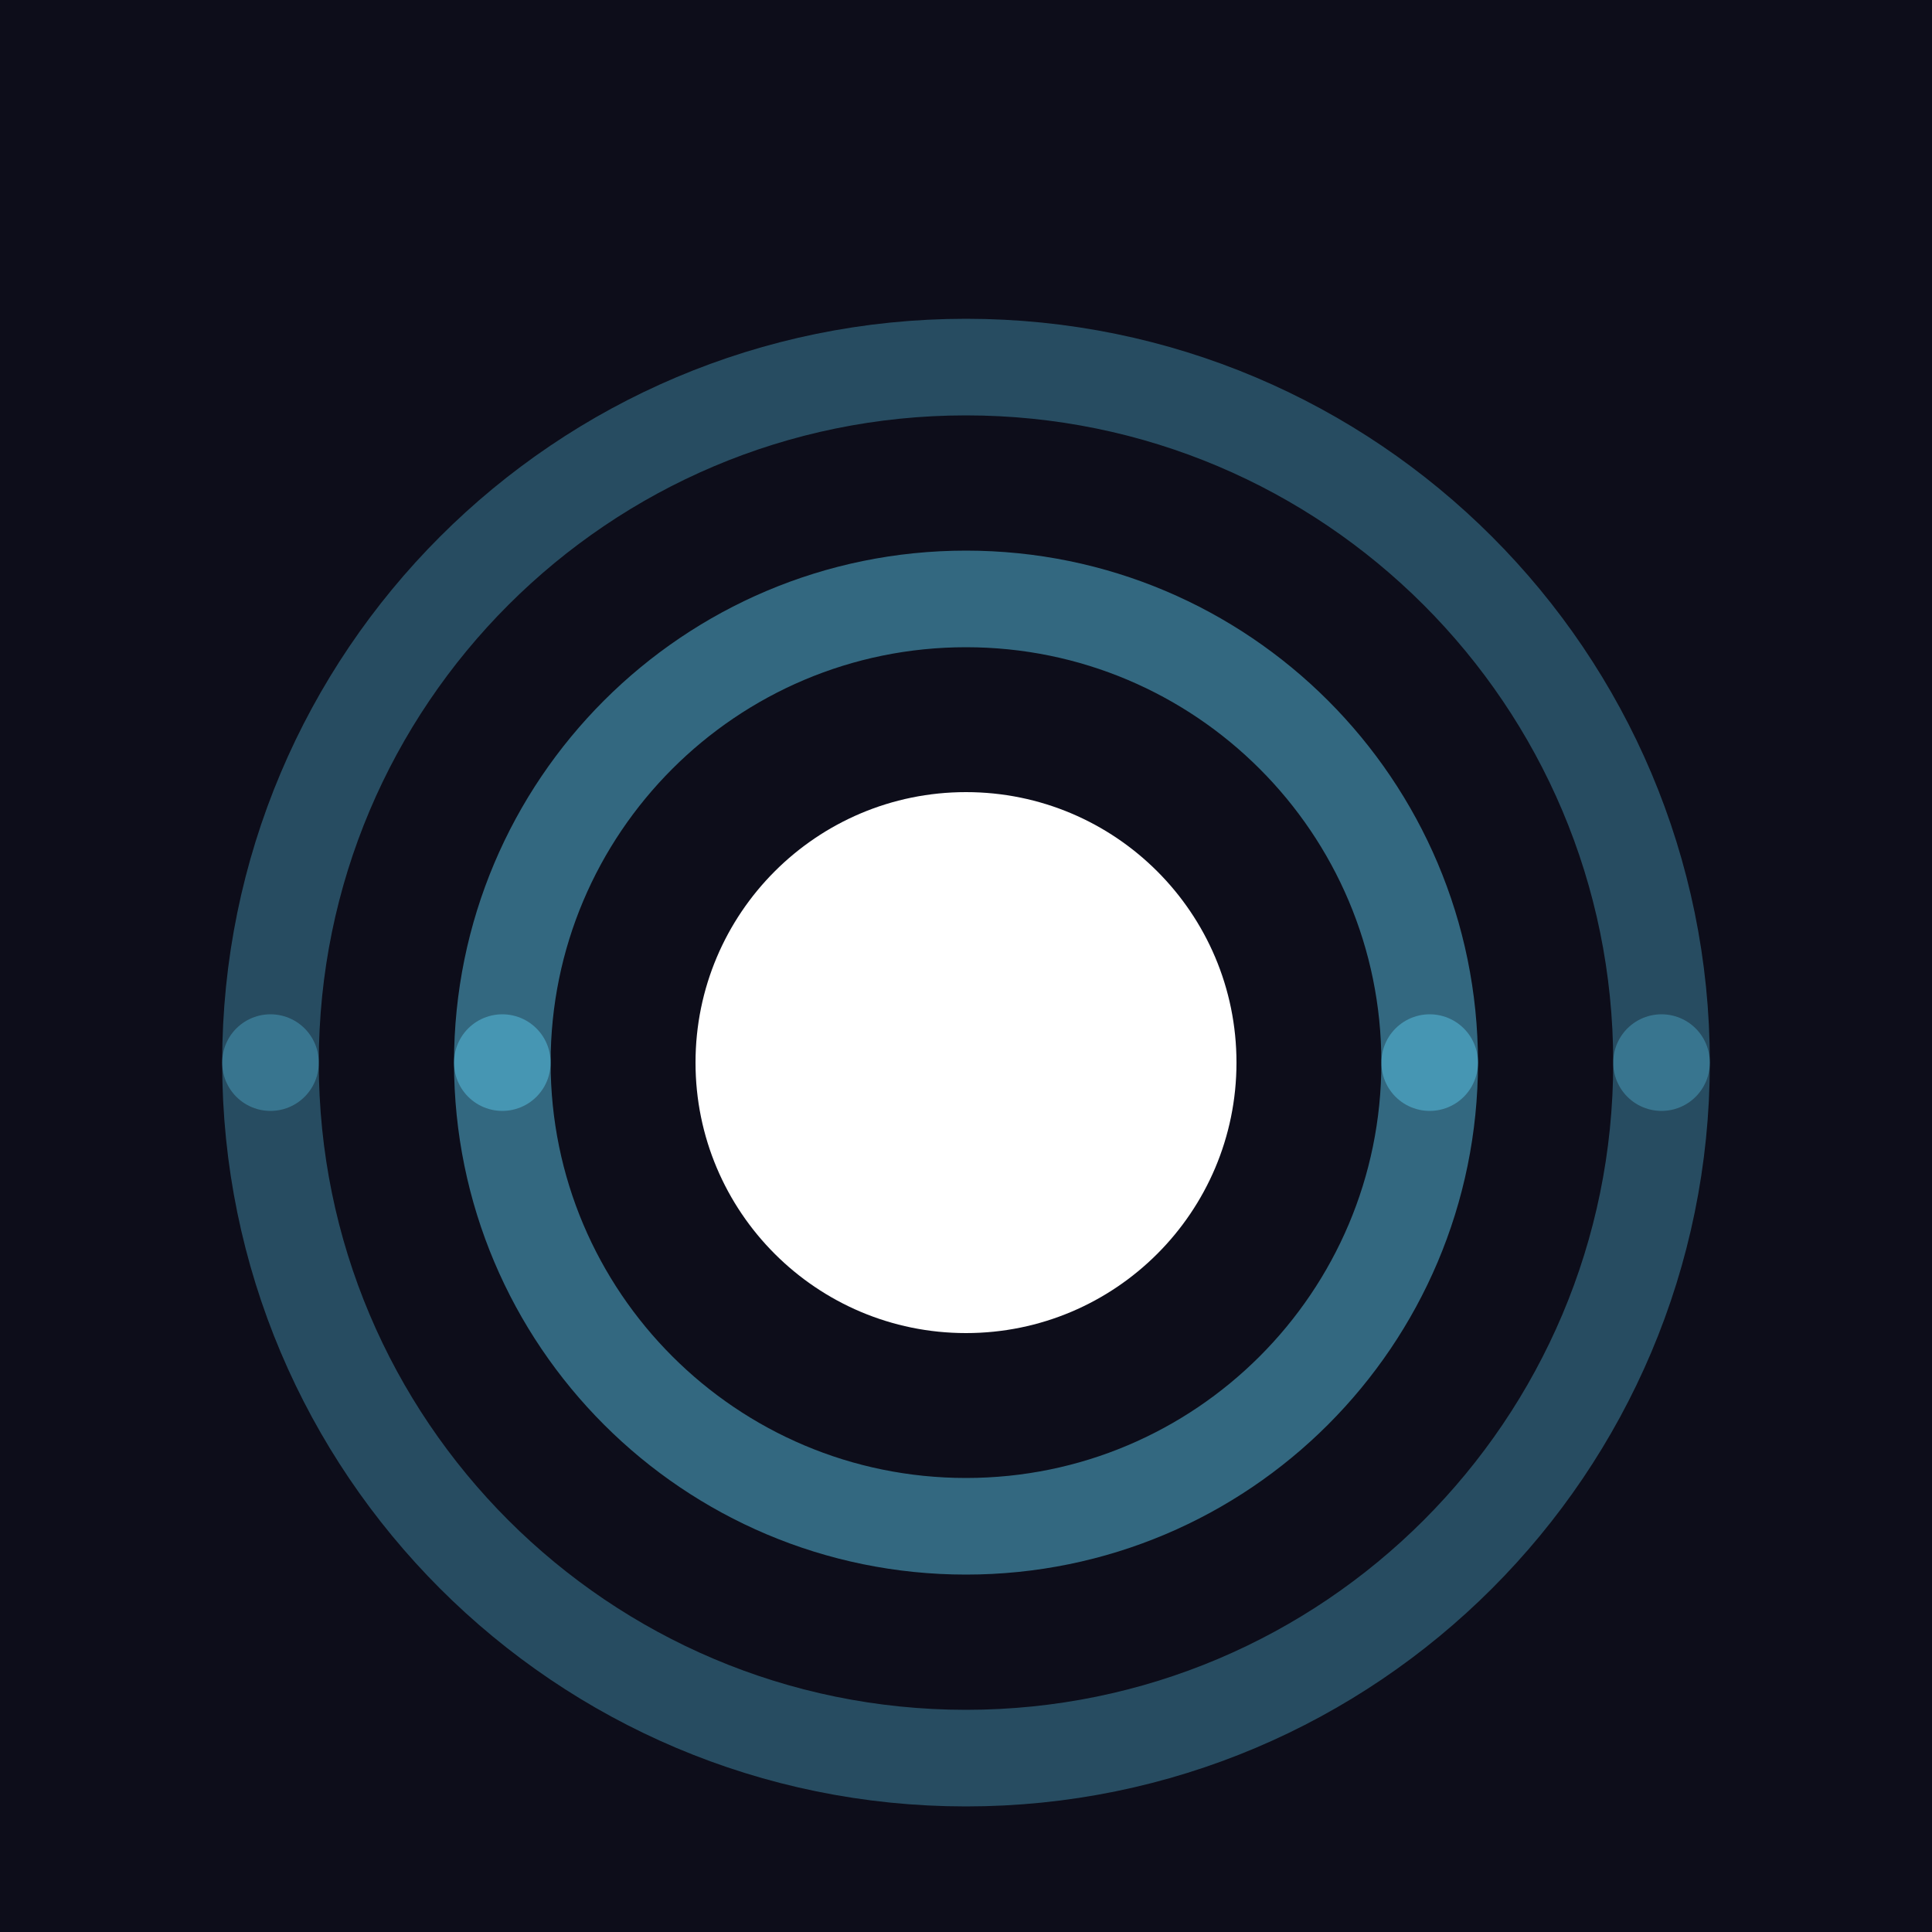
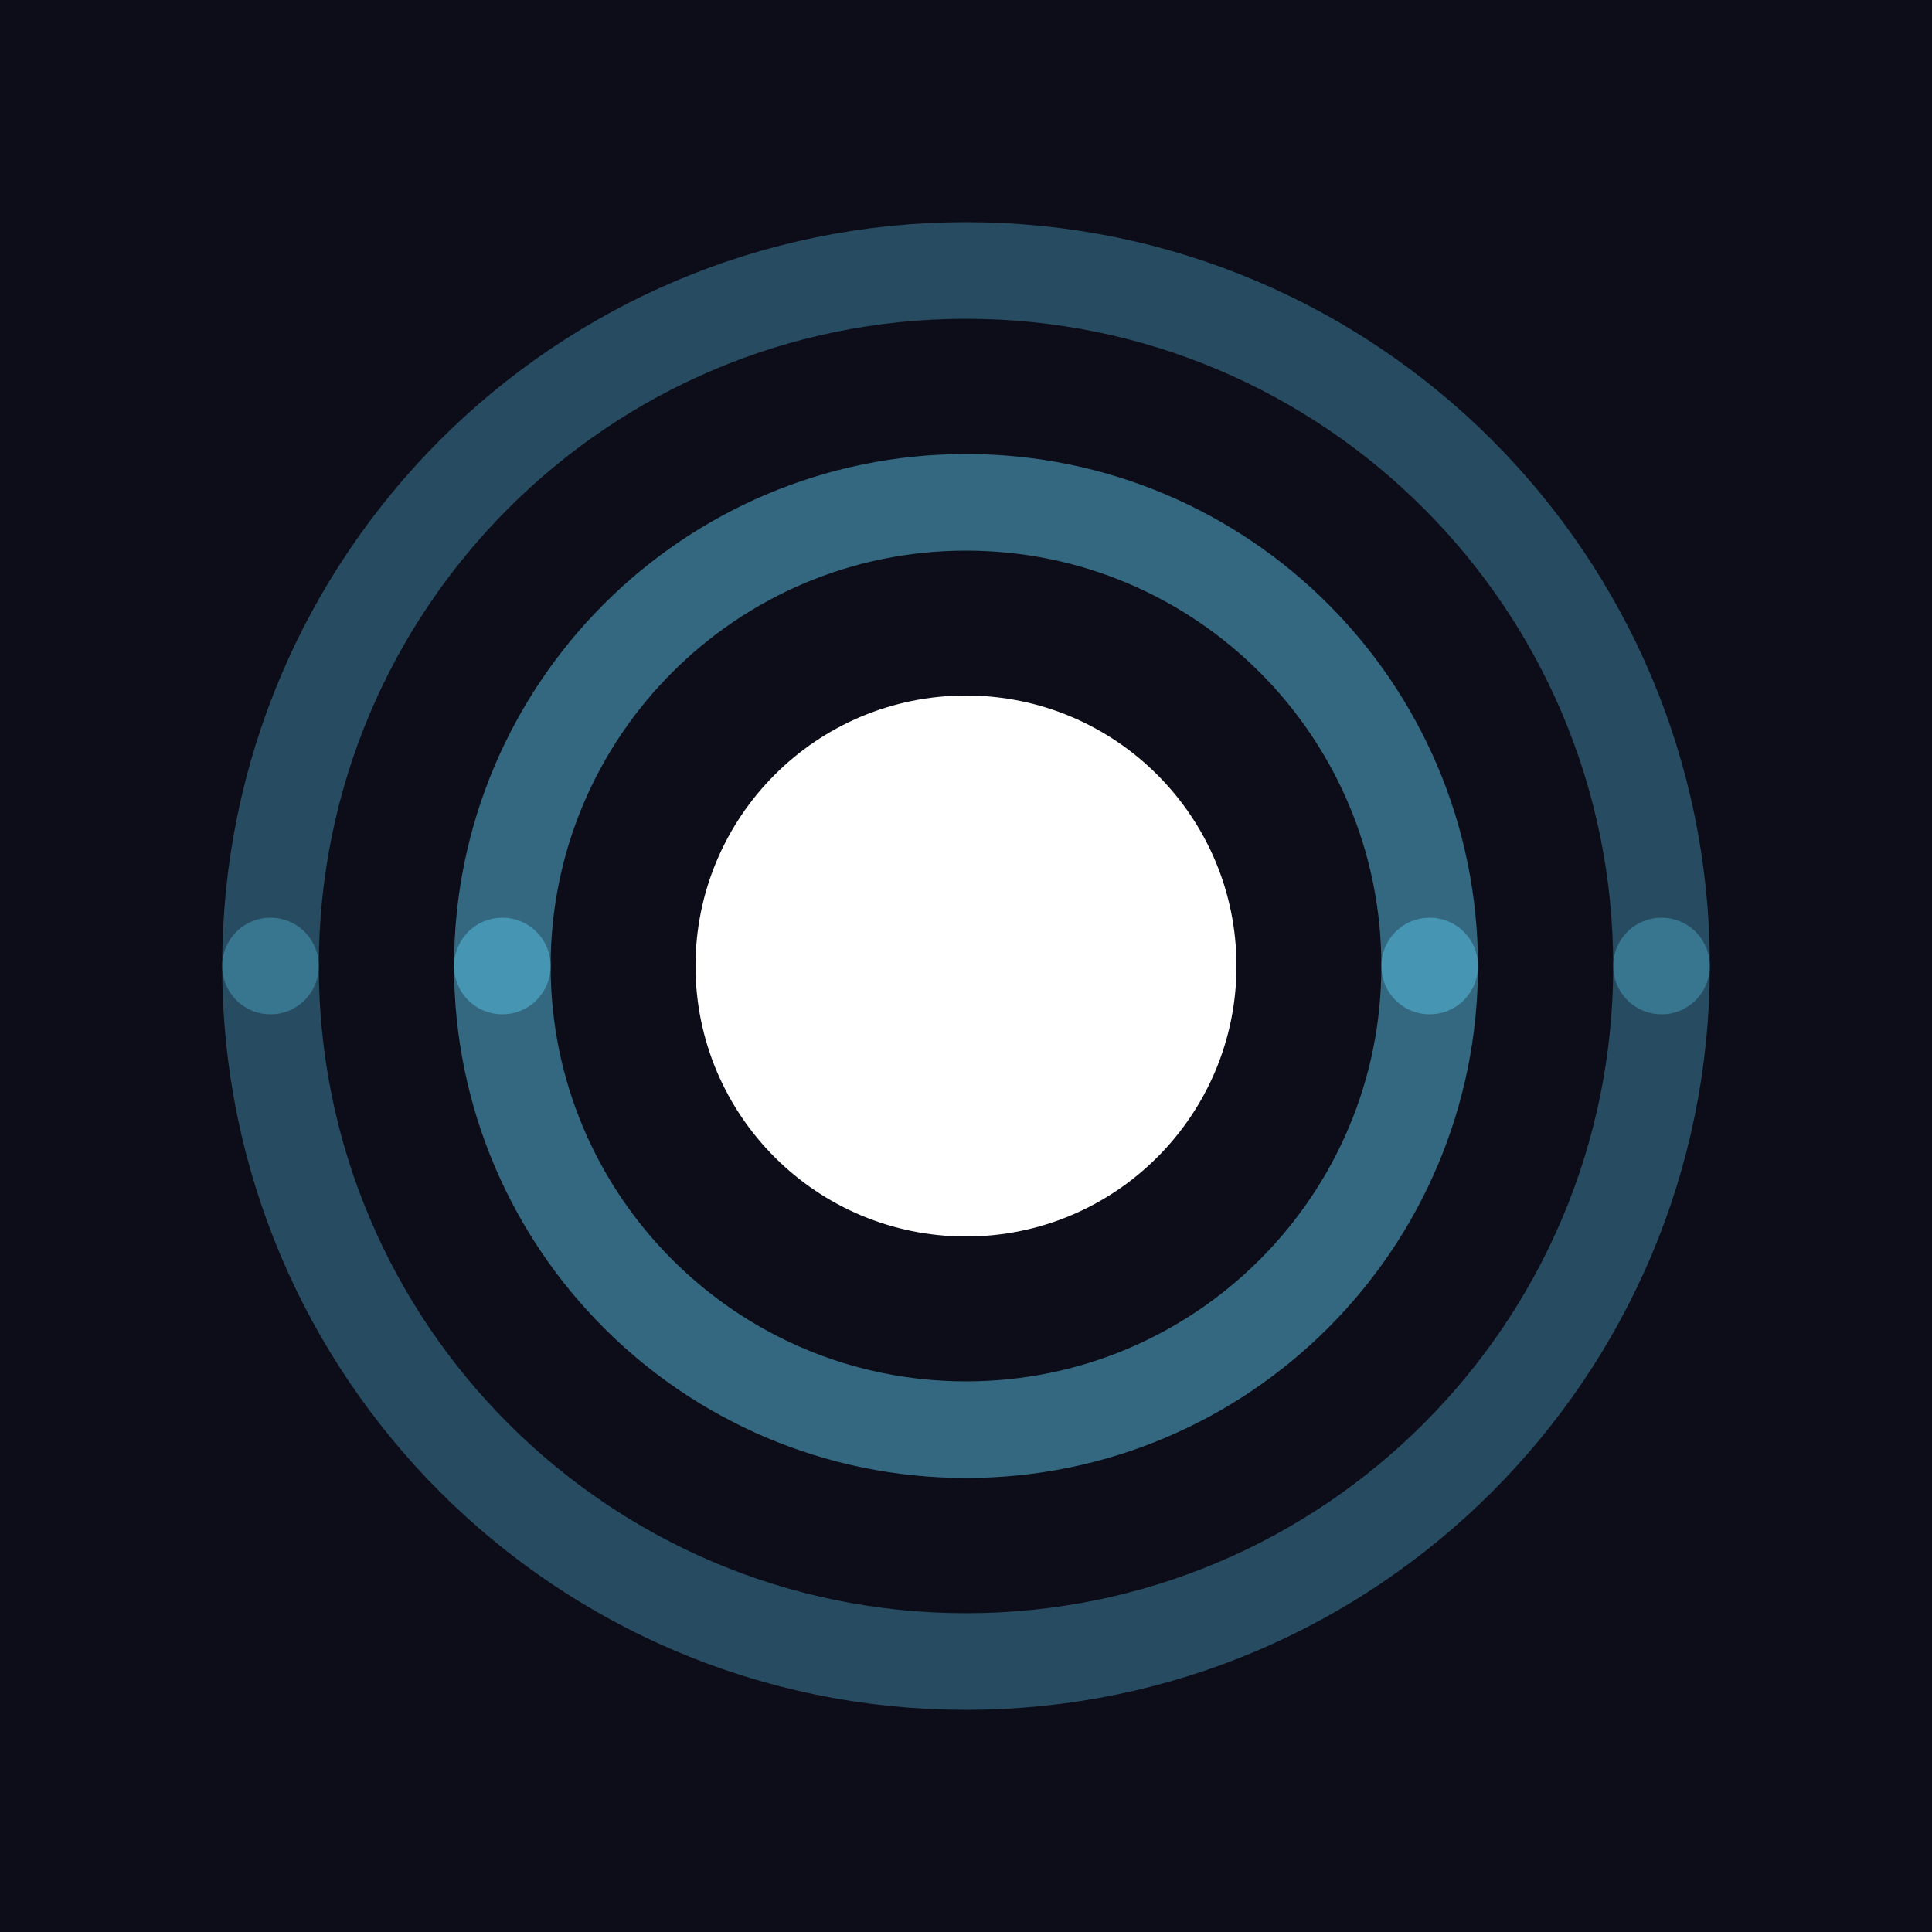
<svg xmlns="http://www.w3.org/2000/svg" viewBox="0 0 100 100" width="512" height="512" role="img" aria-label="RadioGridXL">
  <rect width="100" height="100" fill="#0d0d1a" />
-   <circle cx="50" cy="55" r="14" fill="#ffffff" />
-   <path fill="none" stroke="#59c4e5" stroke-width="5" stroke-linecap="round" d="M 26,55 a 24,24 0 0 1 48,0" opacity="0.5" />
-   <path fill="none" stroke="#59c4e5" stroke-width="5" stroke-linecap="round" d="M 14,55 a 36,36 0 0 1 72,0" opacity="0.35" />
-   <path fill="none" stroke="#59c4e5" stroke-width="5" stroke-linecap="round" d="M 74,55 a 24,24 0 0 1 -48,0" opacity="0.5" />
-   <path fill="none" stroke="#59c4e5" stroke-width="5" stroke-linecap="round" d="M 86,55 a 36,36 0 0 1 -72,0" opacity="0.35" />
+   <circle cx="50" cy="50" r="14" fill="#ffffff" />
+   <path fill="none" stroke="#59c4e5" stroke-width="5" stroke-linecap="round" d="M 26,50 a 24,24 0 0 1 48,0" opacity="0.5" />
+   <path fill="none" stroke="#59c4e5" stroke-width="5" stroke-linecap="round" d="M 14,50 a 36,36 0 0 1 72,0" opacity="0.35" />
+   <path fill="none" stroke="#59c4e5" stroke-width="5" stroke-linecap="round" d="M 74,50 a 24,24 0 0 1 -48,0" opacity="0.5" />
+   <path fill="none" stroke="#59c4e5" stroke-width="5" stroke-linecap="round" d="M 86,50 a 36,36 0 0 1 -72,0" opacity="0.35" />
</svg>
